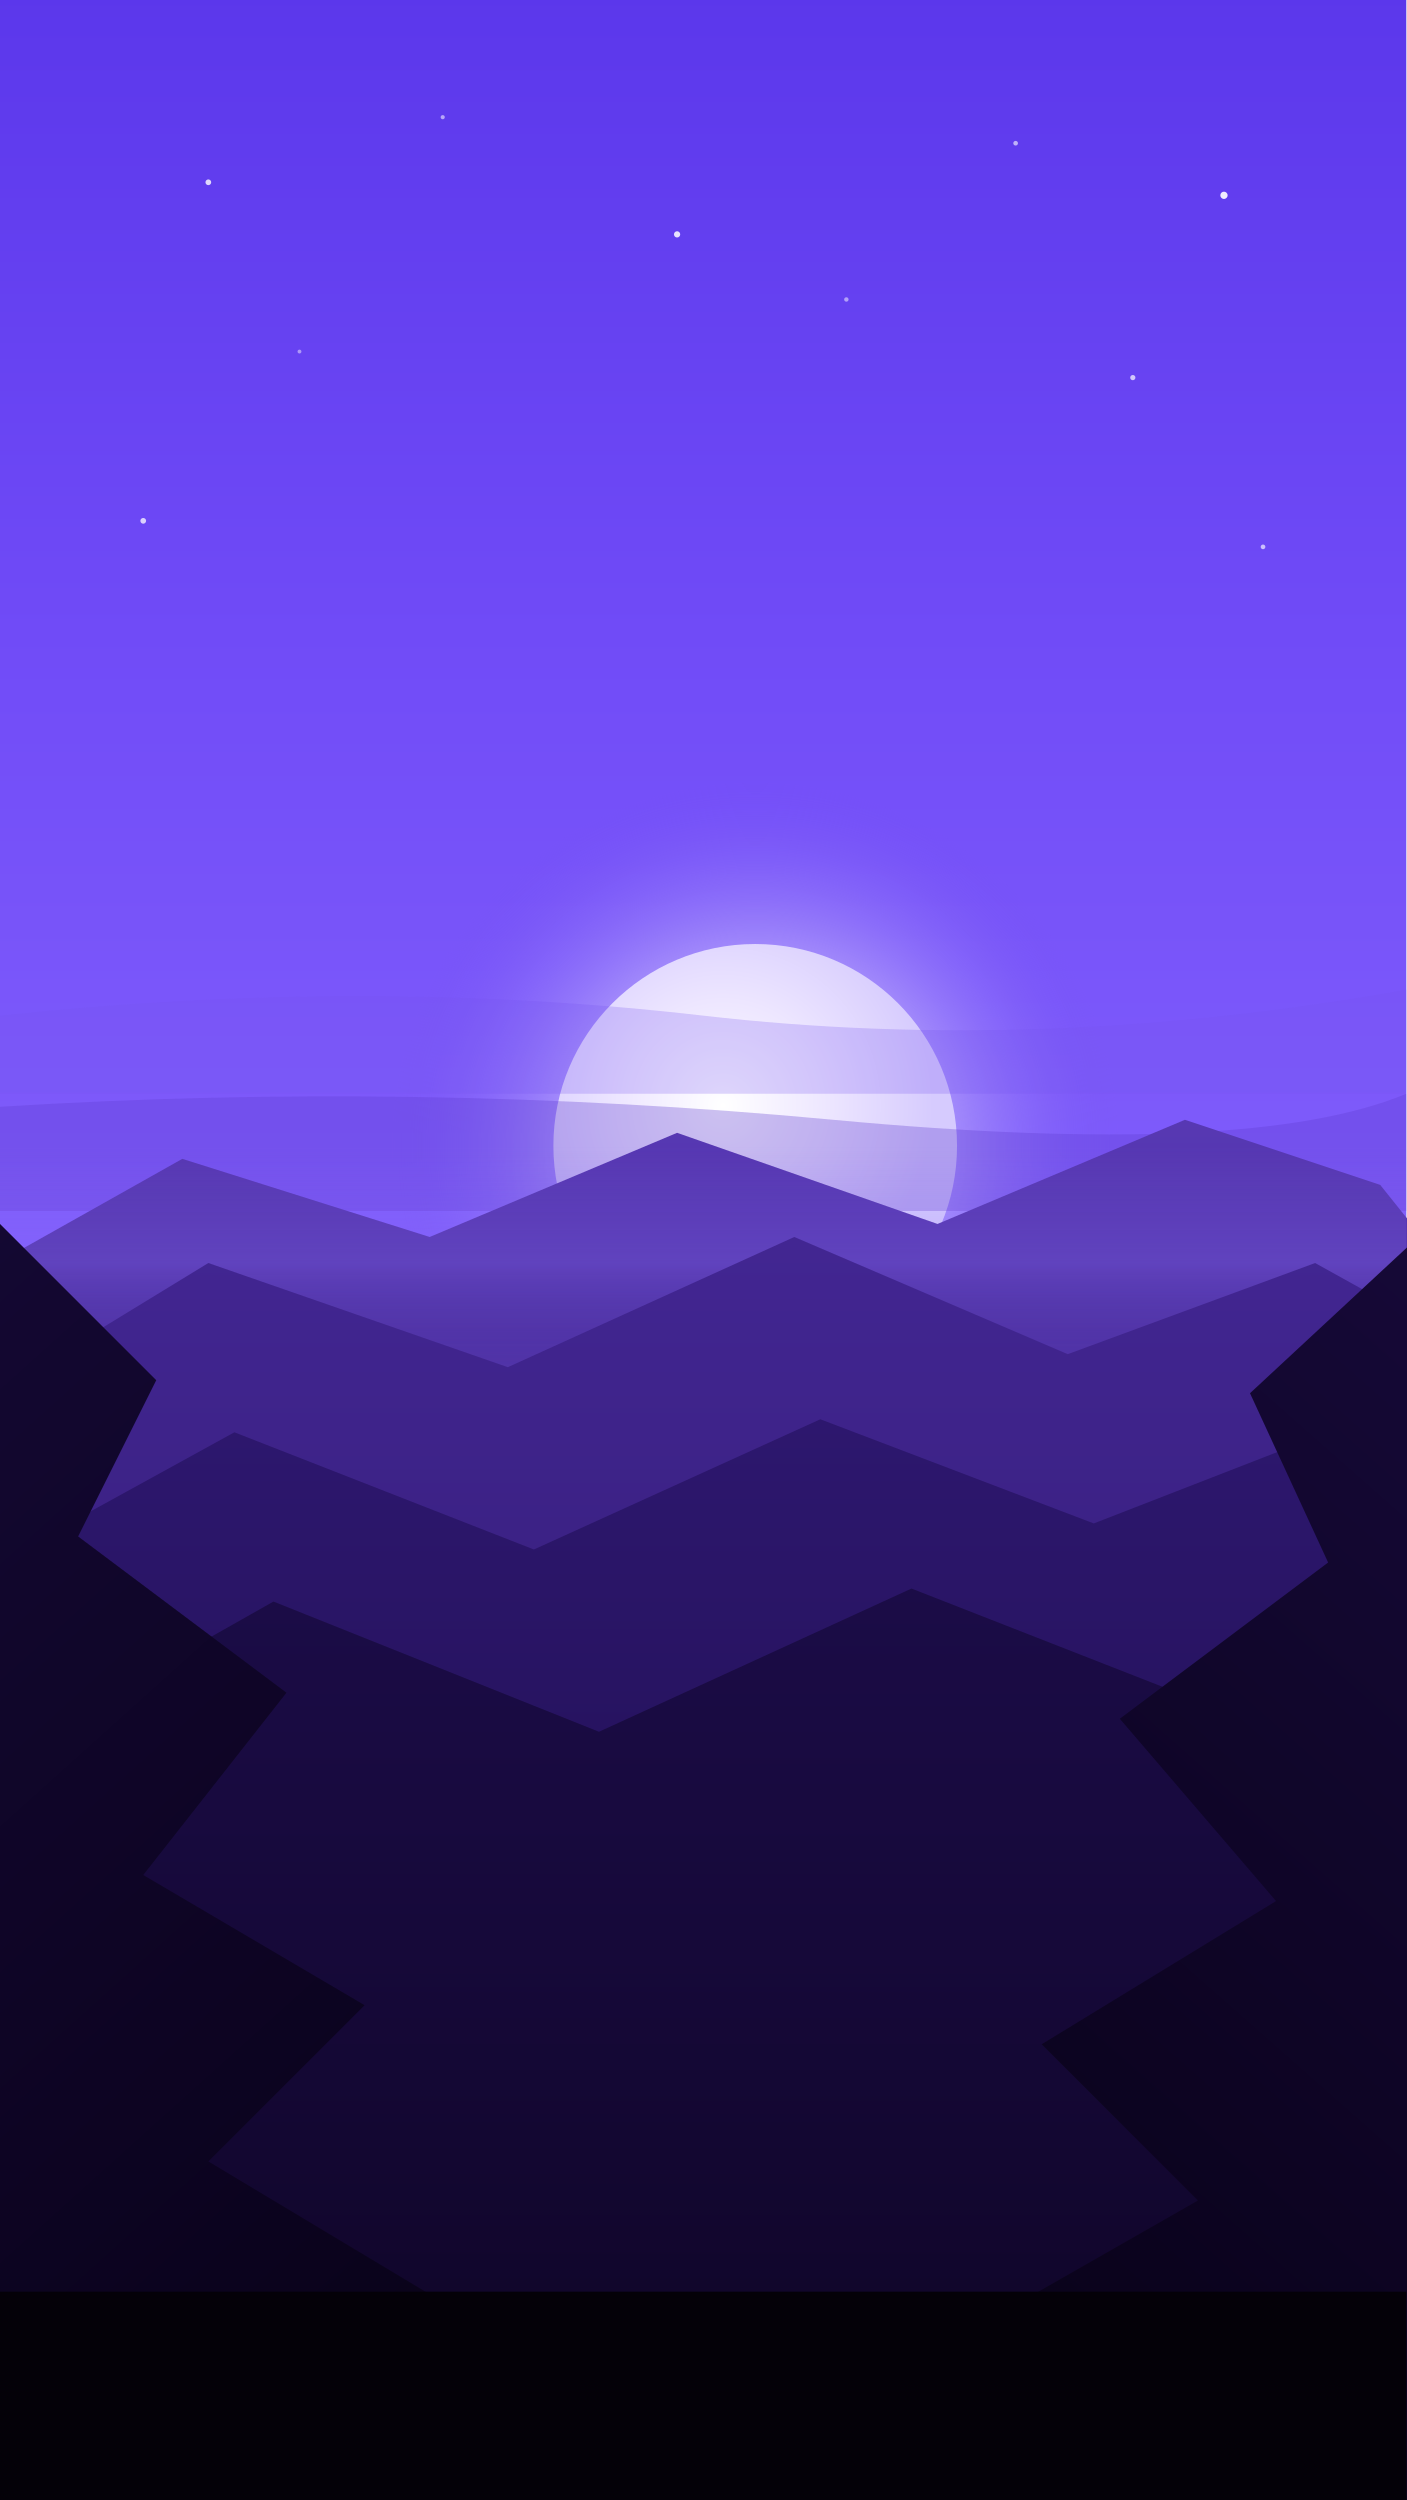
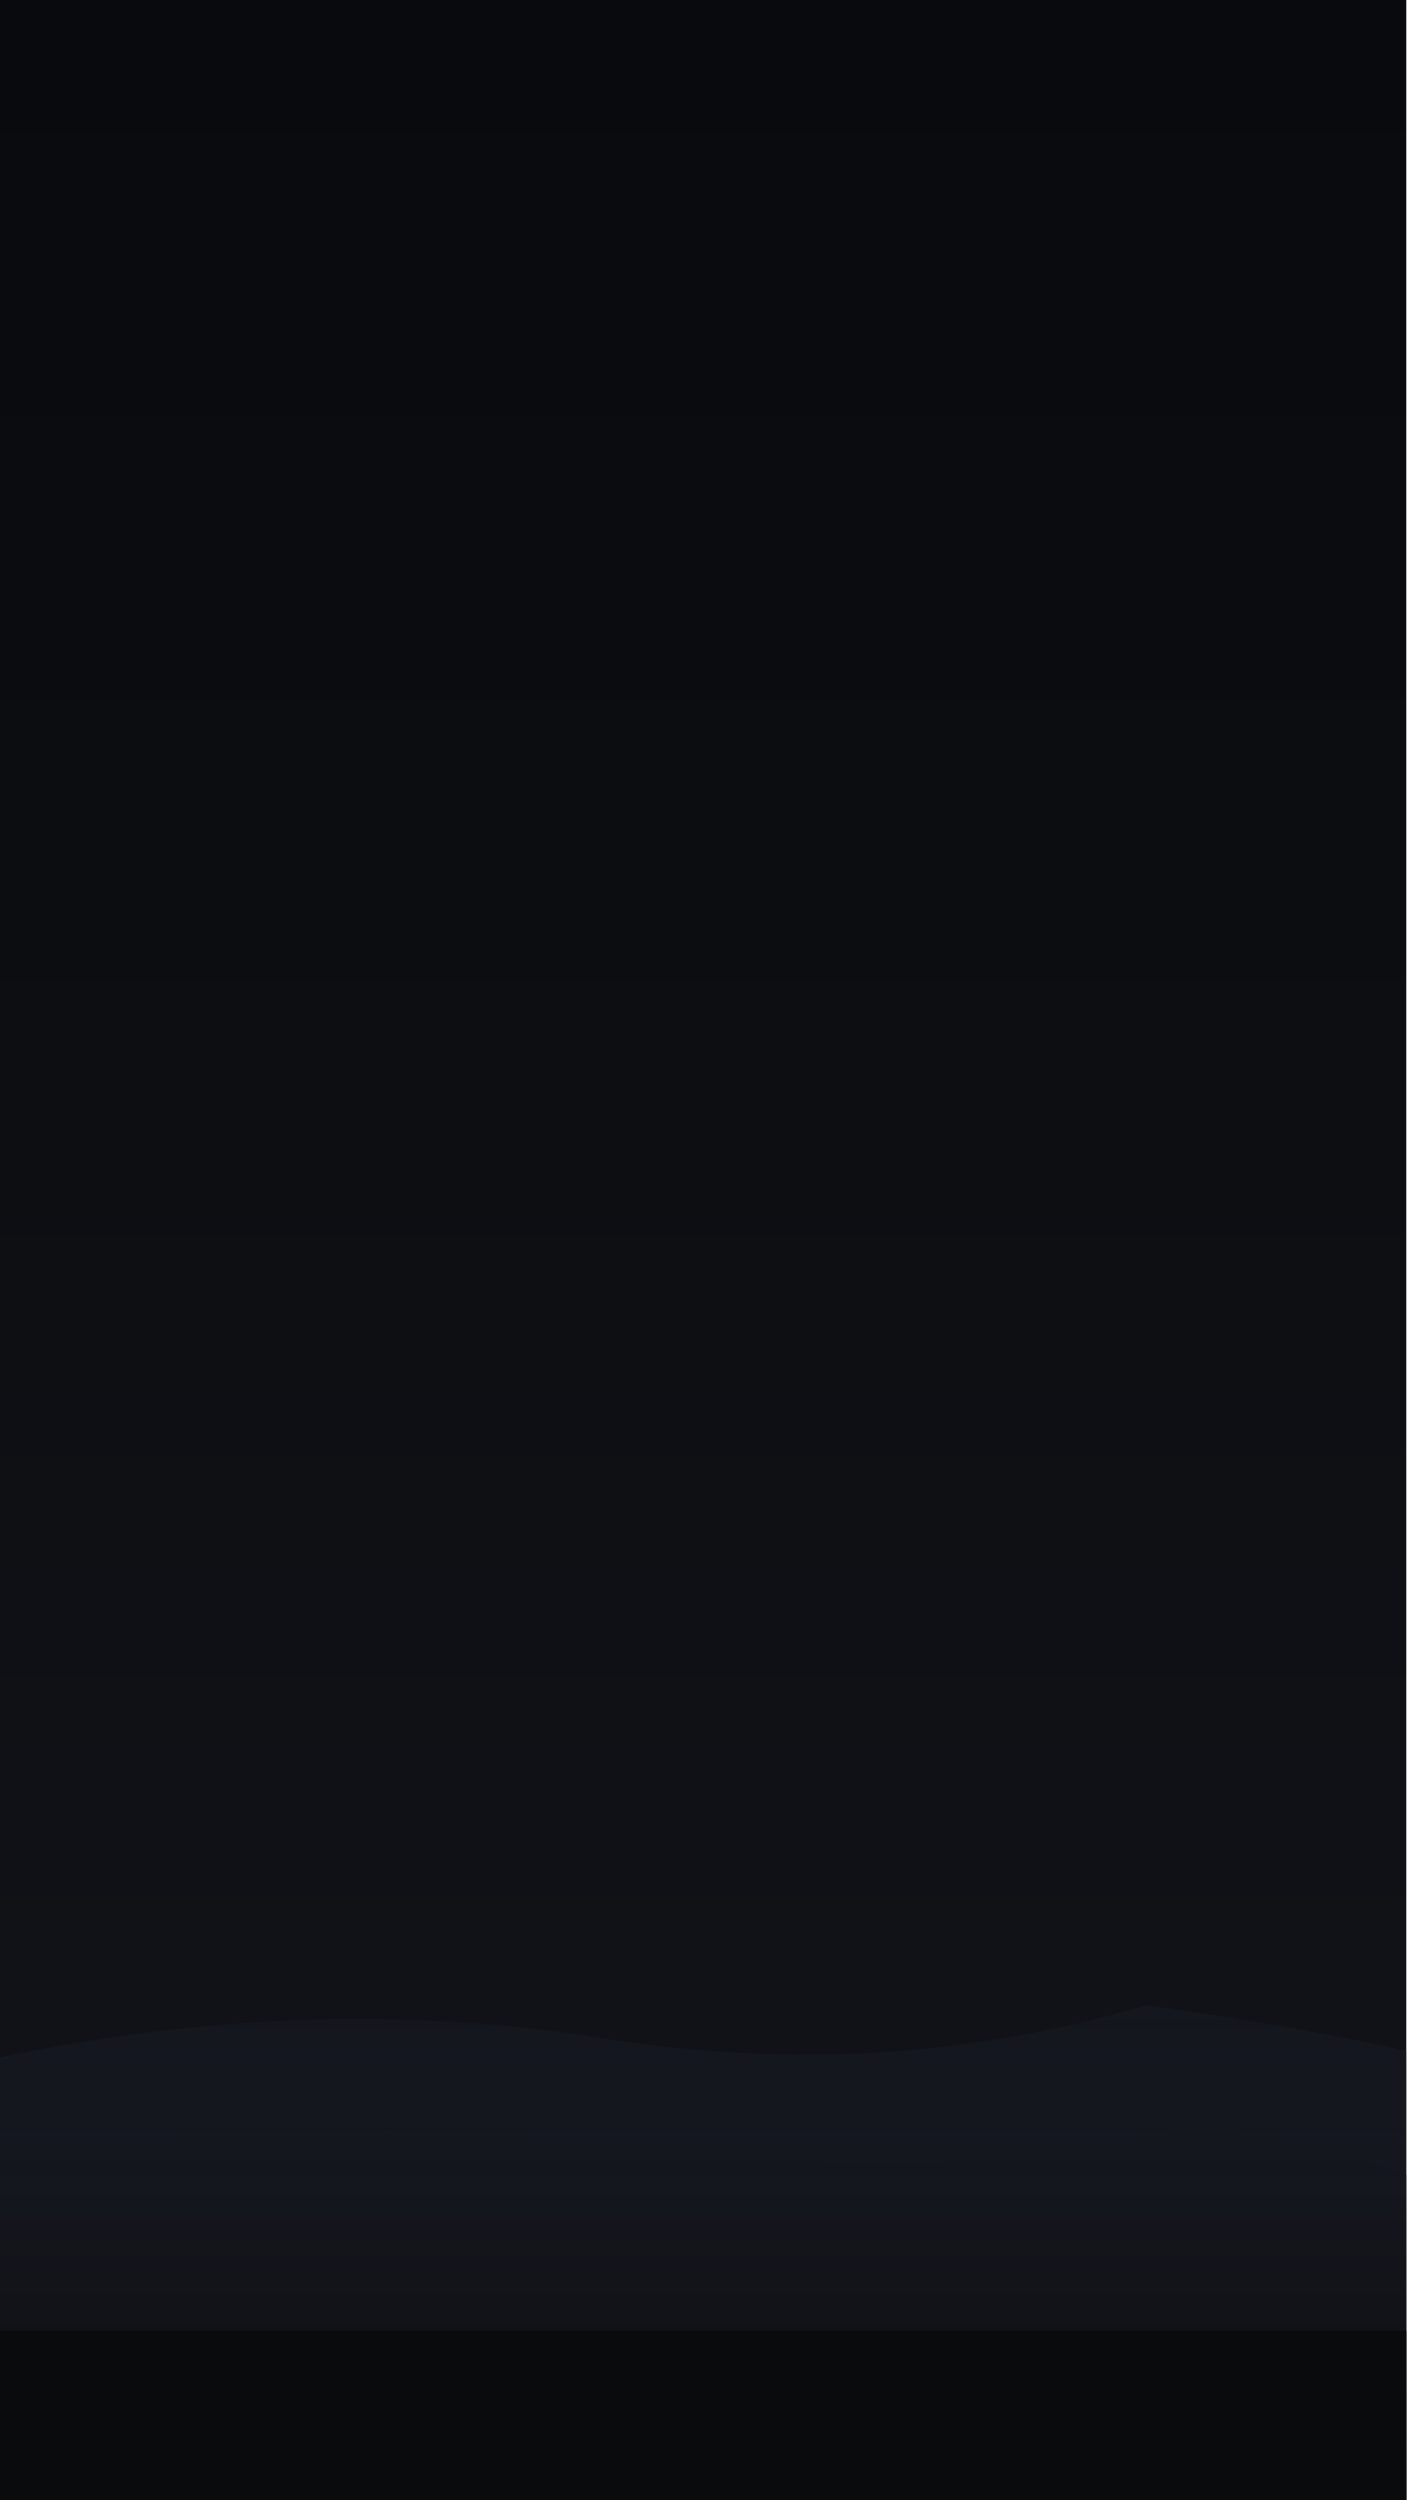
<svg xmlns="http://www.w3.org/2000/svg" viewBox="0 0 1080 1920" width="1080" height="1920">
  <defs>
-     <linearGradient id="skyGradDark" x1="0%" y1="0%" x2="0%" y2="100%">
-       <stop offset="0%" stop-color="#5B37EB" />
-       <stop offset="28%" stop-color="#724DF8" />
-       <stop offset="55%" stop-color="#8462FC" />
-       <stop offset="78%" stop-color="#5536B8" />
-       <stop offset="100%" stop-color="#1F1347" />
+     <linearGradient id="deepDarkGradient" x1="0%" y1="0%" x2="0%" y2="100%">
+       <stop offset="0%" stop-color="#090a0d" />
+       <stop offset="45%" stop-color="#0c0e12" />
+       <stop offset="80%" stop-color="#101217" />
+       <stop offset="100%" stop-color="#14171f" />
    </linearGradient>
-     <radialGradient id="moonAura" cx="50%" cy="50%" r="50%">
-       <stop offset="0%" stop-color="#DDD3FE" stop-opacity="1" />
-       <stop offset="42%" stop-color="#C4B5FD" stop-opacity="0.88" />
-       <stop offset="75%" stop-color="#9A82FA" stop-opacity="0.35" />
-       <stop offset="100%" stop-color="#7352EE" stop-opacity="0" />
-     </radialGradient>
-     <radialGradient id="moonCore" cx="42%" cy="40%" r="52%">
-       <stop offset="0%" stop-color="#FFFFFF" />
-       <stop offset="50%" stop-color="#EDE6FF" />
-       <stop offset="100%" stop-color="#D6CBFE" />
-     </radialGradient>
-     <linearGradient id="mtnFar" x1="0%" y1="0%" x2="0%" y2="100%">
-       <stop offset="0%" stop-color="#5738B3" />
-       <stop offset="100%" stop-color="#3A2182" />
+     <linearGradient id="calmHorizon" x1="0%" y1="0%" x2="0%" y2="100%">
+       <stop offset="0%" stop-color="#1c202a" stop-opacity="0.35" />
+       <stop offset="100%" stop-color="#0d0f14" stop-opacity="0.75" />
    </linearGradient>
-     <linearGradient id="mtnMidFar" x1="0%" y1="0%" x2="0%" y2="100%">
-       <stop offset="0%" stop-color="#422692" />
-       <stop offset="100%" stop-color="#28145E" />
-     </linearGradient>
-     <linearGradient id="mtnMid" x1="0%" y1="0%" x2="0%" y2="100%">
-       <stop offset="0%" stop-color="#2D176E" />
-       <stop offset="100%" stop-color="#180A40" />
-     </linearGradient>
-     <linearGradient id="mtnNear" x1="0%" y1="0%" x2="0%" y2="100%">
-       <stop offset="0%" stop-color="#1B0C47" />
-       <stop offset="100%" stop-color="#0E0424" />
-     </linearGradient>
-     <linearGradient id="canyonWallLeft" x1="0%" y1="0%" x2="100%" y2="100%">
-       <stop offset="0%" stop-color="#140833" />
-       <stop offset="50%" stop-color="#0B031E" />
-       <stop offset="100%" stop-color="#04010A" />
-     </linearGradient>
-     <linearGradient id="canyonWallRight" x1="100%" y1="0%" x2="0%" y2="100%">
-       <stop offset="0%" stop-color="#160938" />
-       <stop offset="50%" stop-color="#0B031E" />
-       <stop offset="100%" stop-color="#04010A" />
-     </linearGradient>
-     <linearGradient id="hMist" x1="0%" y1="0%" x2="0%" y2="100%">
-       <stop offset="0%" stop-color="#8B70F8" stop-opacity="0" />
-       <stop offset="50%" stop-color="#8B70F8" stop-opacity="0.22" />
-       <stop offset="100%" stop-color="#180A40" stop-opacity="0" />
+     <linearGradient id="groundFade" x1="0%" y1="0%" x2="0%" y2="100%">
+       <stop offset="0%" stop-color="#161820" stop-opacity="0.5" />
+       <stop offset="100%" stop-color="#0a0b0e" stop-opacity="0.95" />
    </linearGradient>
  </defs>
-   <rect width="1080" height="1920" fill="url(#skyGradDark)" />
-   <g fill="#FFFFFF">
-     <circle cx="160" cy="140" r="2.2" opacity="0.8" />
-     <circle cx="340" cy="90" r="1.6" opacity="0.55" />
-     <circle cx="520" cy="180" r="2.4" opacity="0.85" />
-     <circle cx="780" cy="110" r="1.8" opacity="0.6" />
-     <circle cx="940" cy="150" r="2.8" opacity="0.9" />
-     <circle cx="230" cy="270" r="1.5" opacity="0.45" />
-     <circle cx="870" cy="290" r="2.0" opacity="0.7" />
-     <circle cx="650" cy="230" r="1.7" opacity="0.5" />
-     <circle cx="110" cy="400" r="2.2" opacity="0.75" />
-     <circle cx="970" cy="420" r="1.8" opacity="0.65" />
-   </g>
-   <circle cx="580" cy="880" r="280" fill="url(#moonAura)" />
-   <circle cx="580" cy="880" r="155" fill="url(#moonCore)" />
-   <path d="M0,780 Q280,750 540,780 T1080,760 L1080,840 L0,840 Z" fill="#7552EE" opacity="0.24" />
-   <path d="M0,850 Q320,830 640,860 T1080,840 L1080,930 L0,930 Z" fill="#603BCF" opacity="0.32" />
-   <path d="M-20,980 L140,890 L330,950 L520,870 L720,940 L910,860 L1060,910 L1100,960 L1100,1920 L-20,1920 Z" fill="url(#mtnFar)" />
-   <rect y="880" width="1080" height="180" fill="url(#hMist)" />
-   <path d="M-20,1080 L160,970 L390,1050 L610,950 L820,1040 L1010,970 L1100,1020 L1100,1920 L-20,1920 Z" fill="url(#mtnMidFar)" />
-   <path d="M-20,1210 L180,1100 L410,1190 L630,1090 L840,1170 L1020,1100 L1100,1160 L1100,1920 L-20,1920 Z" fill="url(#mtnMid)" />
-   <path d="M-20,1360 L210,1230 L460,1330 L700,1220 L930,1310 L1100,1240 L1100,1920 L-20,1920 Z" fill="url(#mtnNear)" />
-   <path d="M-20,920 L120,1060 L60,1180 L220,1300 L110,1440 L280,1540 L160,1660 L360,1780 L1100,1920 L-20,1920 Z" fill="url(#canyonWallLeft)" />
-   <path d="M1100,940 L960,1070 L1020,1200 L860,1320 L980,1460 L800,1570 L920,1690 L710,1810 L-20,1920 L1100,1920 Z" fill="url(#canyonWallRight)" />
-   <rect y="1760" width="1080" height="160" fill="#040108" />
+   <rect width="1080" height="1920" fill="url(#deepDarkGradient)" />
+   <path d="M0,1580 Q240,1530 460,1565 T880,1540 Q990,1555 1080,1575 L1080,1920 L0,1920 Z" fill="url(#calmHorizon)" />
+   <path d="M0,1660 Q210,1620 490,1650 T920,1630 Q1010,1645 1080,1670 L1080,1920 L0,1920 Z" fill="url(#groundFade)" />
+   <rect x="0" y="1790" width="1080" height="130" fill="#090a0d" opacity="0.95" />
</svg>
